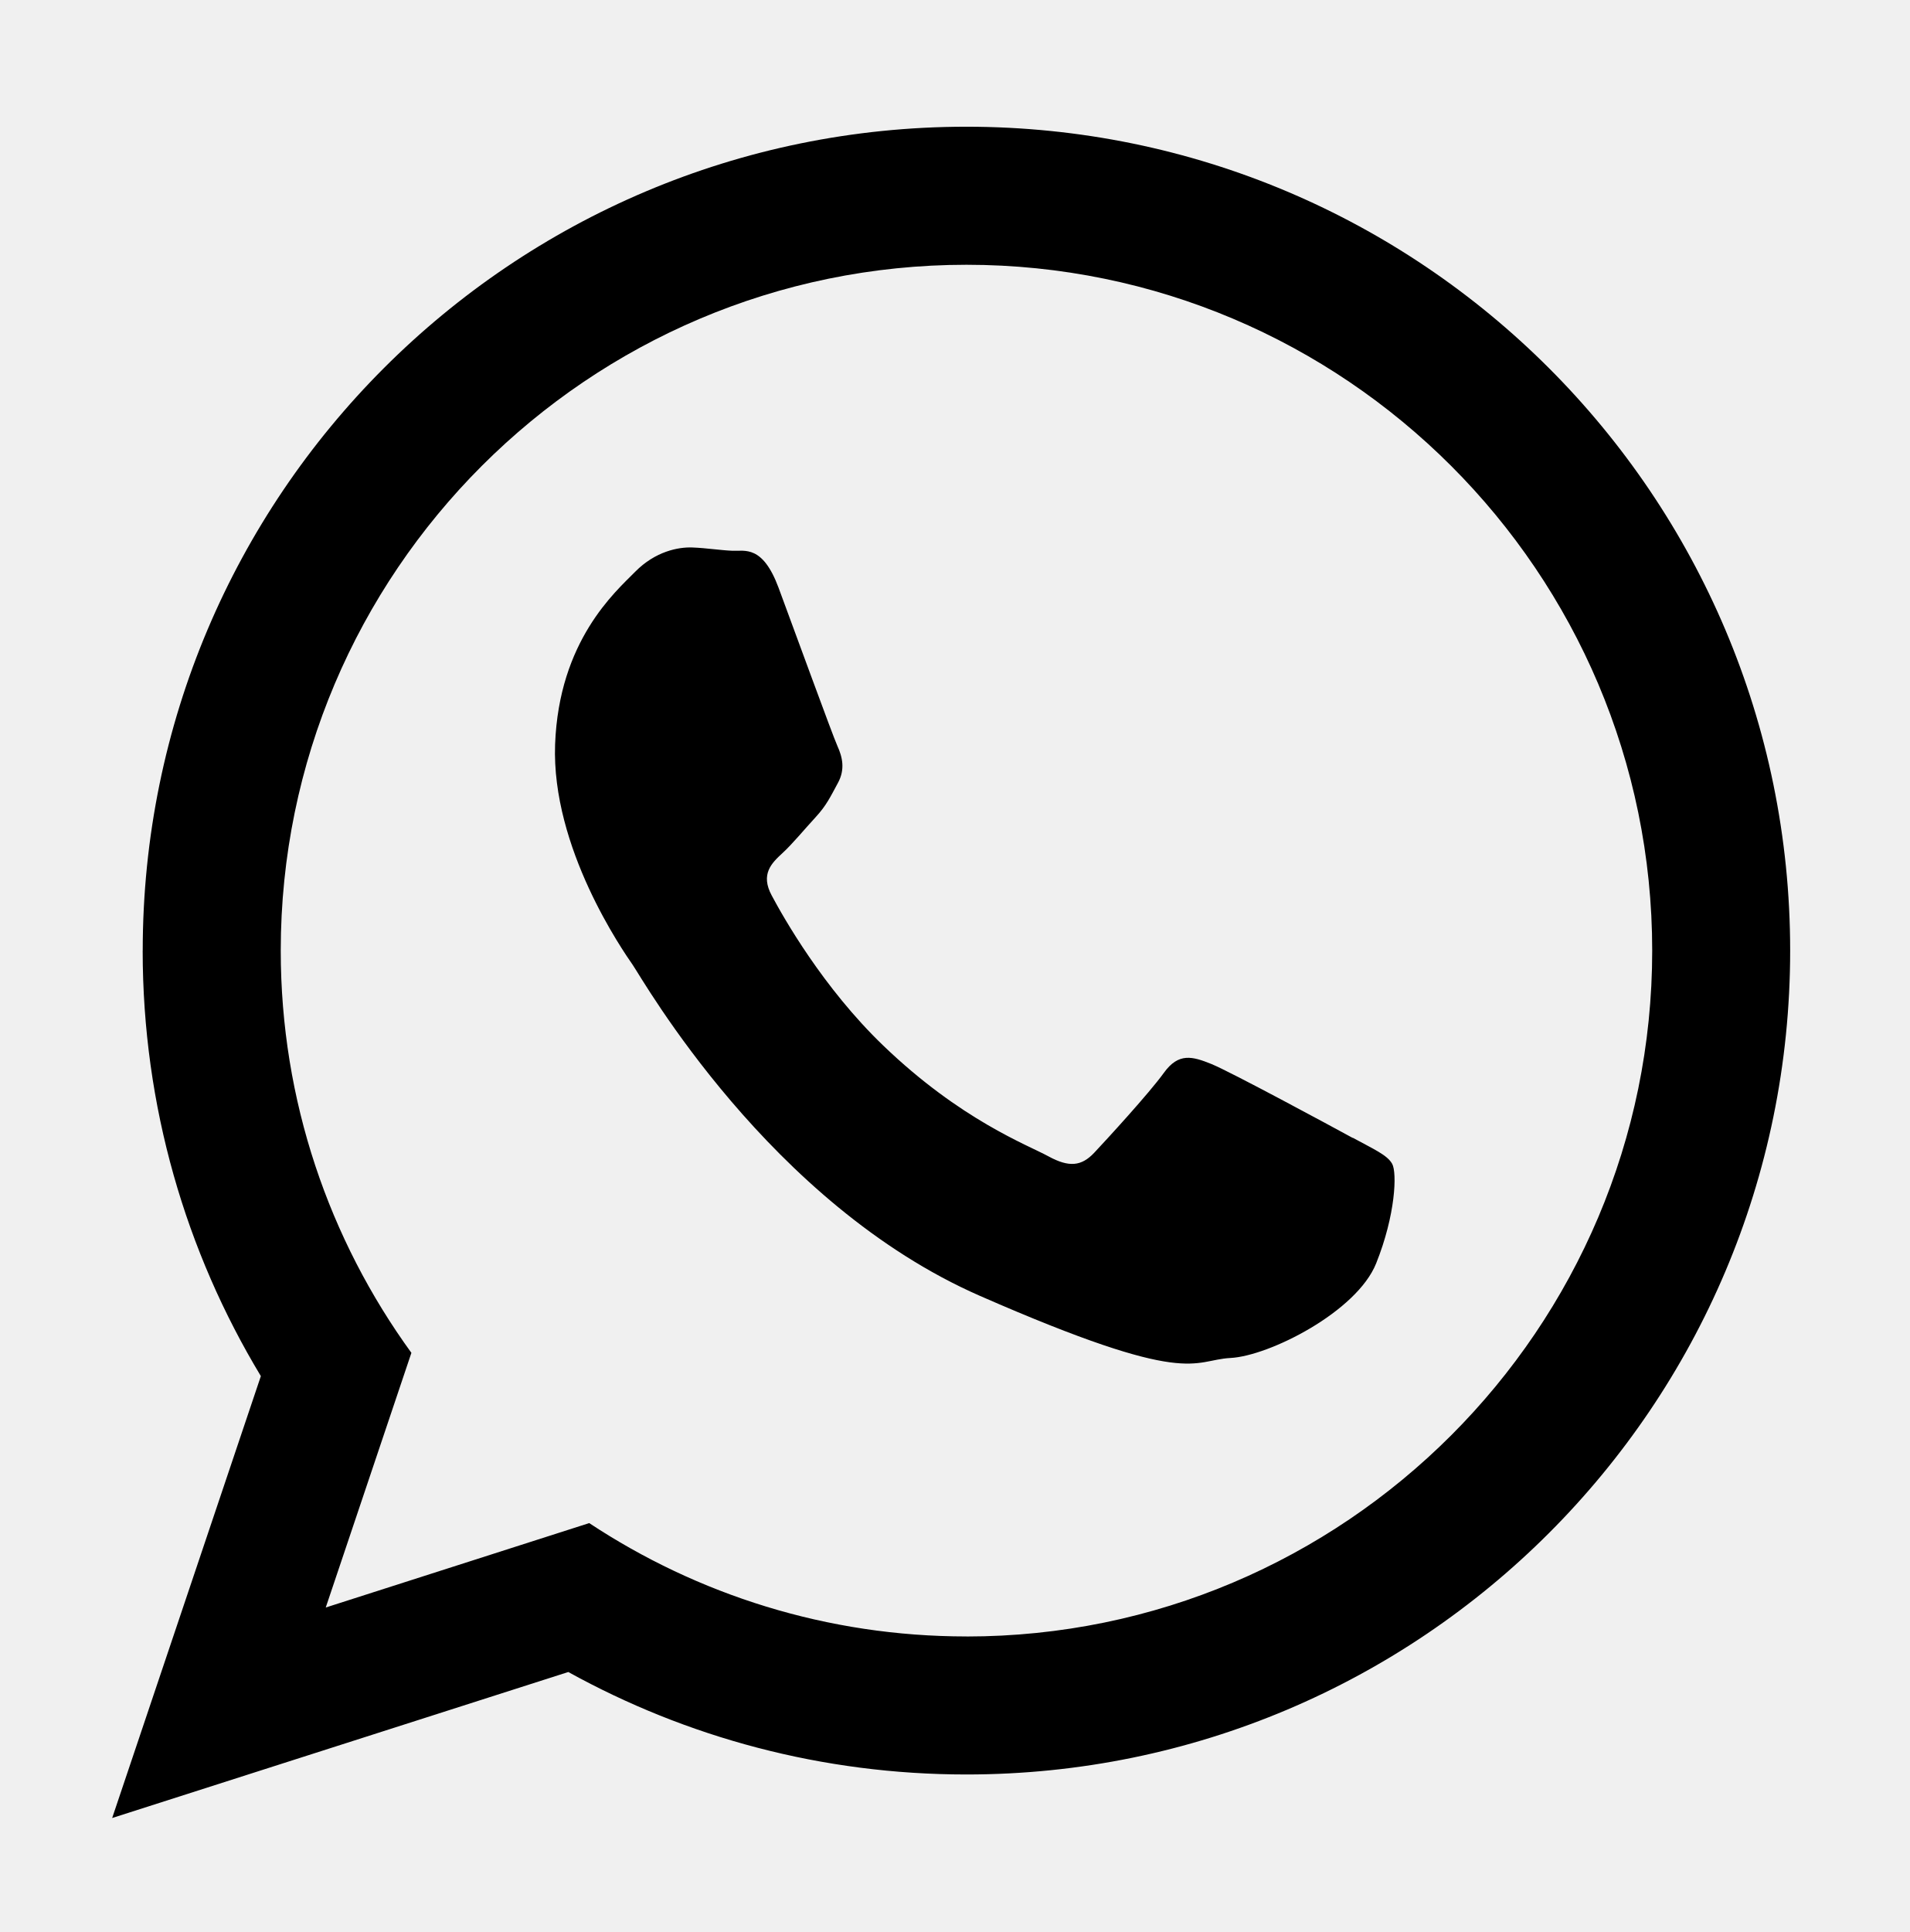
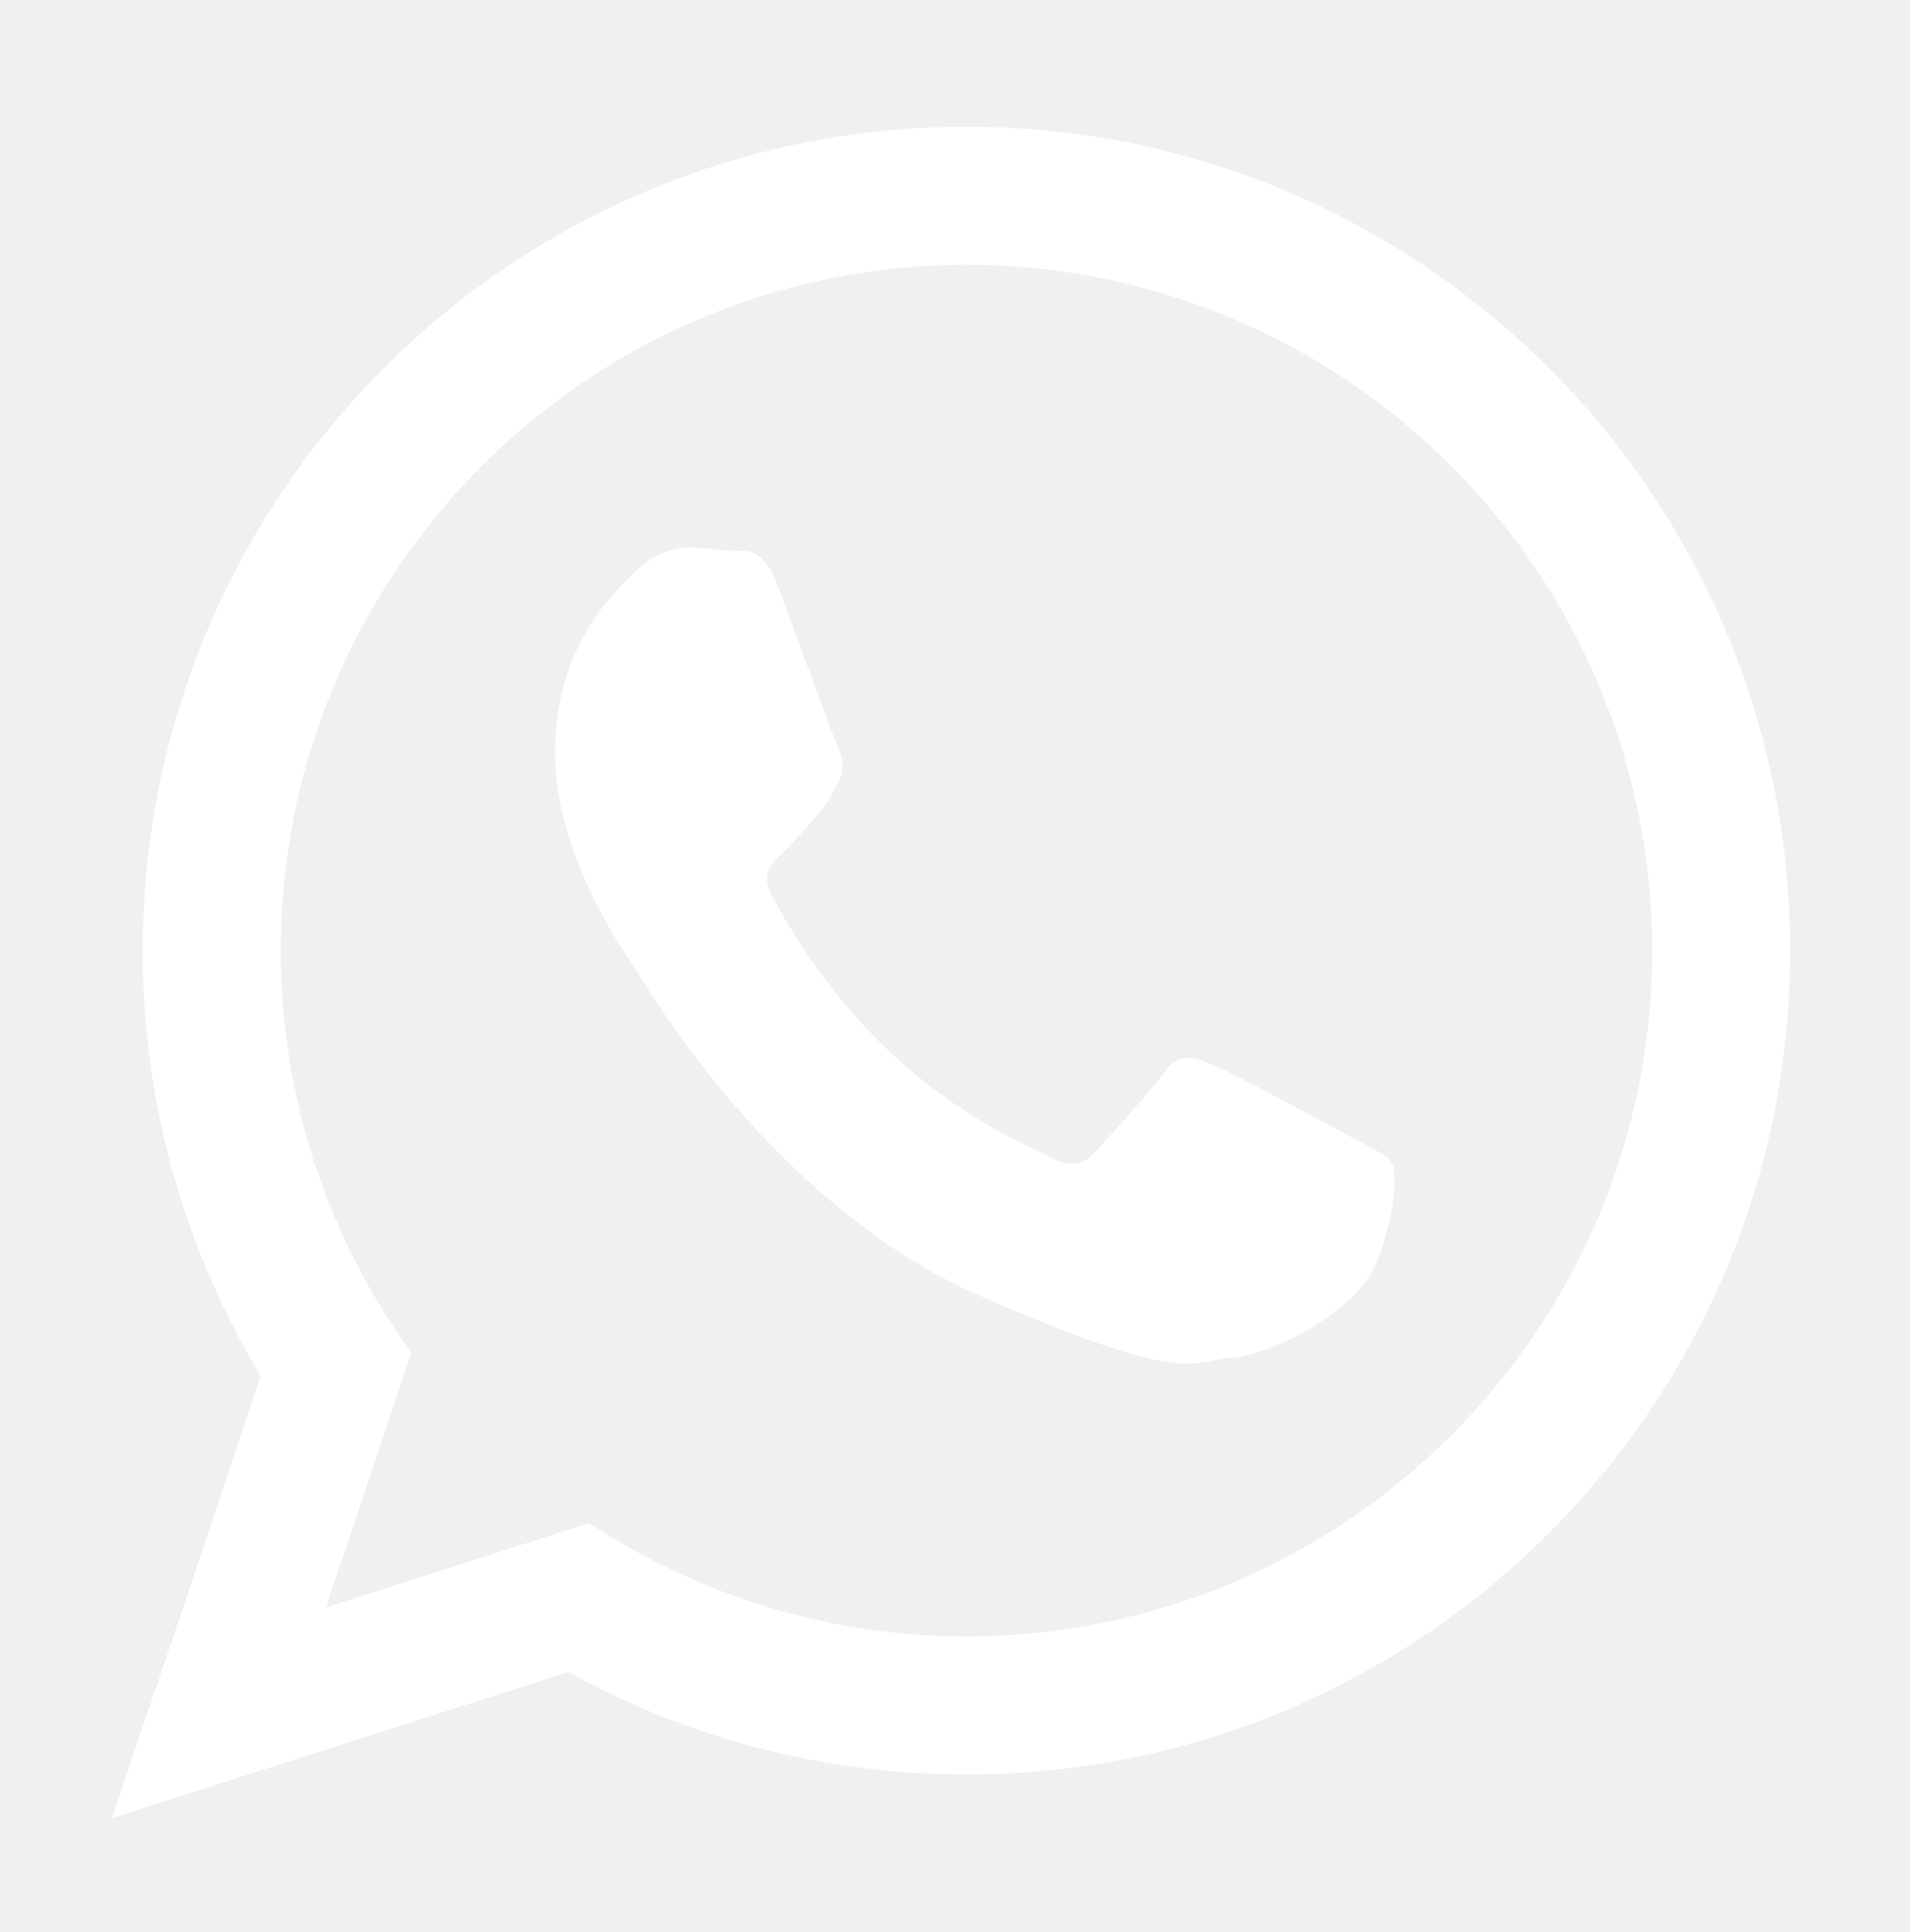
- <svg xmlns="http://www.w3.org/2000/svg" viewBox="0 0 87 88">
+ <svg xmlns="http://www.w3.org/2000/svg" style="background-color: #25D366; fill: white;" viewBox="0 0 87 88">
  <path d="M61.623 51.83c-.94-.515-5.562-3.01-6.428-3.363-.867-.35-1.5-.535-2.173.4-.675.934-2.593 3.023-3.175 3.642-.583.615-1.144.672-2.084.16-.94-.516-3.99-1.646-7.525-5.045-2.752-2.645-4.557-5.854-5.08-6.834-.526-.977-.005-1.477.493-1.936.45-.413 1-1.084 1.5-1.625.5-.54.678-.934 1.02-1.563.343-.625.204-1.19-.017-1.678-.222-.49-1.962-5.276-2.687-7.223-.725-1.946-1.537-1.657-2.095-1.678-.557-.023-1.194-.126-1.833-.15-.637-.024-1.684.176-2.6 1.104-.912.922-3.474 3.147-3.65 7.862-.174 4.713 3.084 9.395 3.538 10.05.456.658 6.23 10.875 15.823 15.075 9.596 4.2 9.645 2.92 11.406 2.826 1.763-.09 5.756-2.104 6.638-4.31.884-2.205.955-4.125.73-4.532-.225-.408-.855-.673-1.794-1.188m-17.6 22.714c-6.345 0-12.253-1.903-17.187-5.163L14.84 73.22l3.902-11.6C15 56.466 12.79 50.137 12.79 43.3c0-17.226 14.014-31.24 31.24-31.24 17.224 0 31.24 14.012 31.24 31.24 0 17.226-14.016 31.24-31.24 31.24M6.5 43.3c0 7.09 1.968 13.72 5.384 19.38L5.11 82.808l20.78-6.65c5.375 2.972 11.558 4.667 18.137 4.667 20.725 0 37.528-16.802 37.528-37.525 0-20.727-16.804-37.528-37.53-37.528-20.723 0-37.523 16.8-37.523 37.527z" />
</svg>
